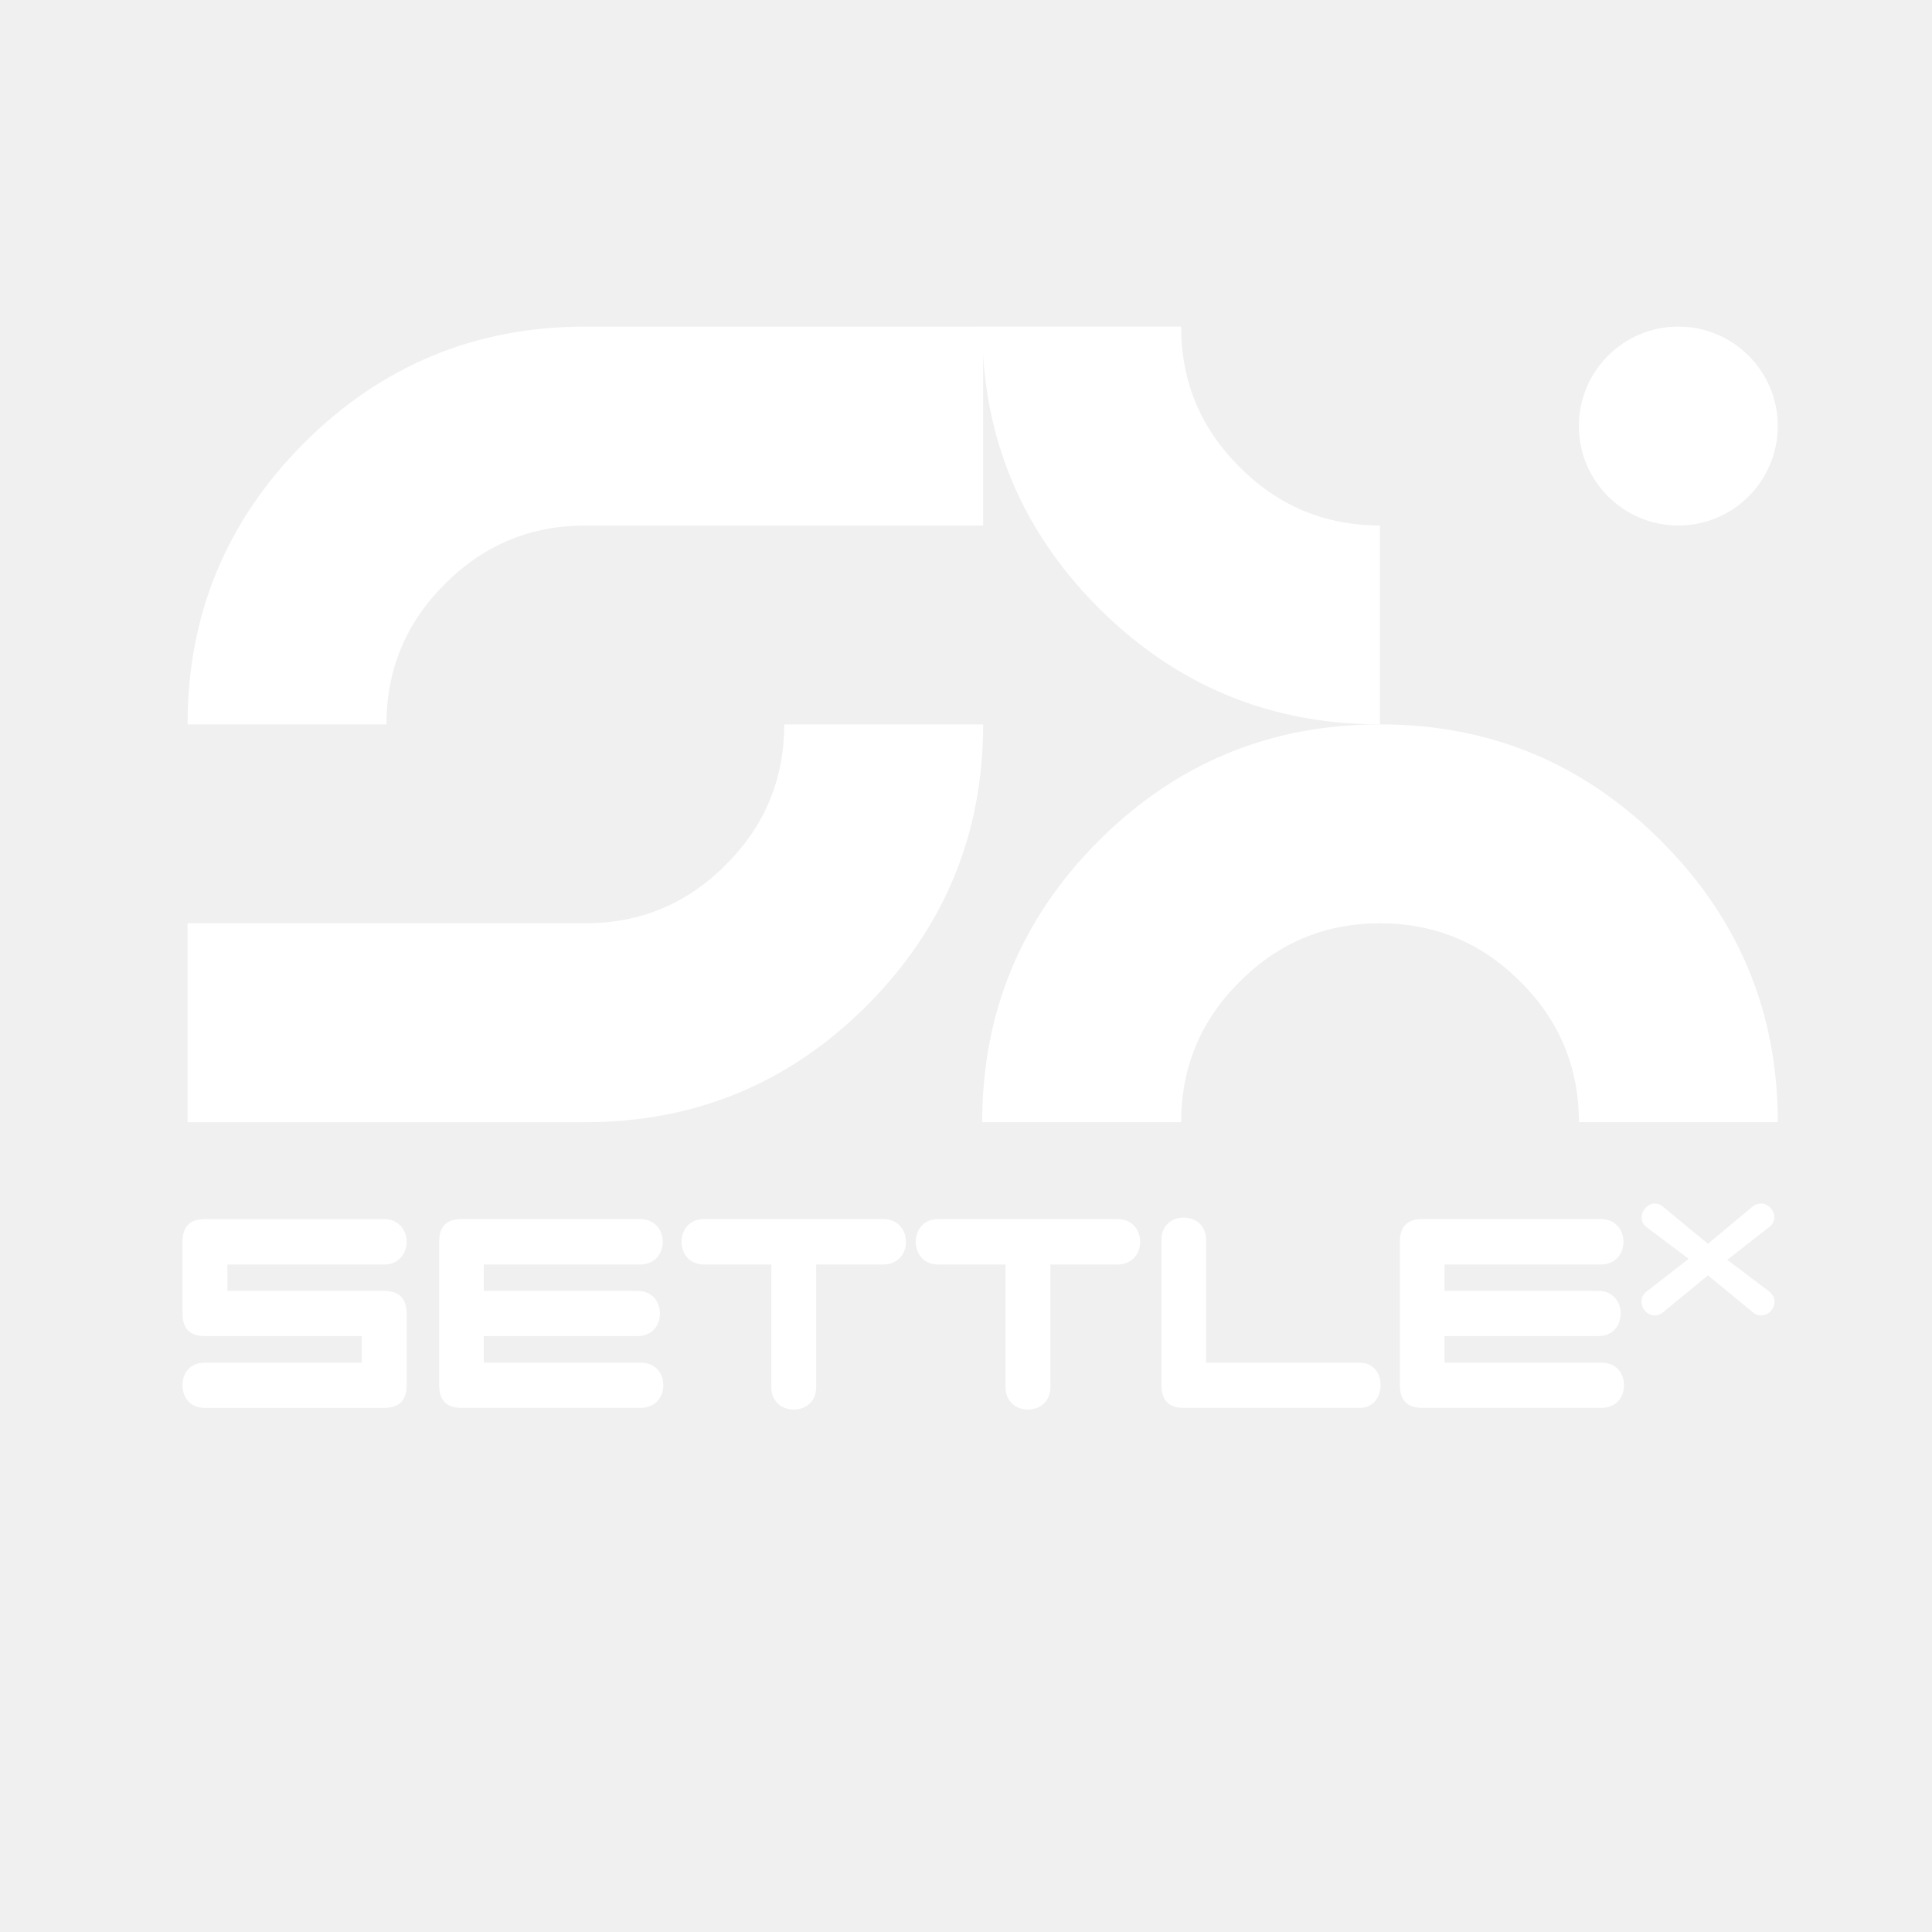
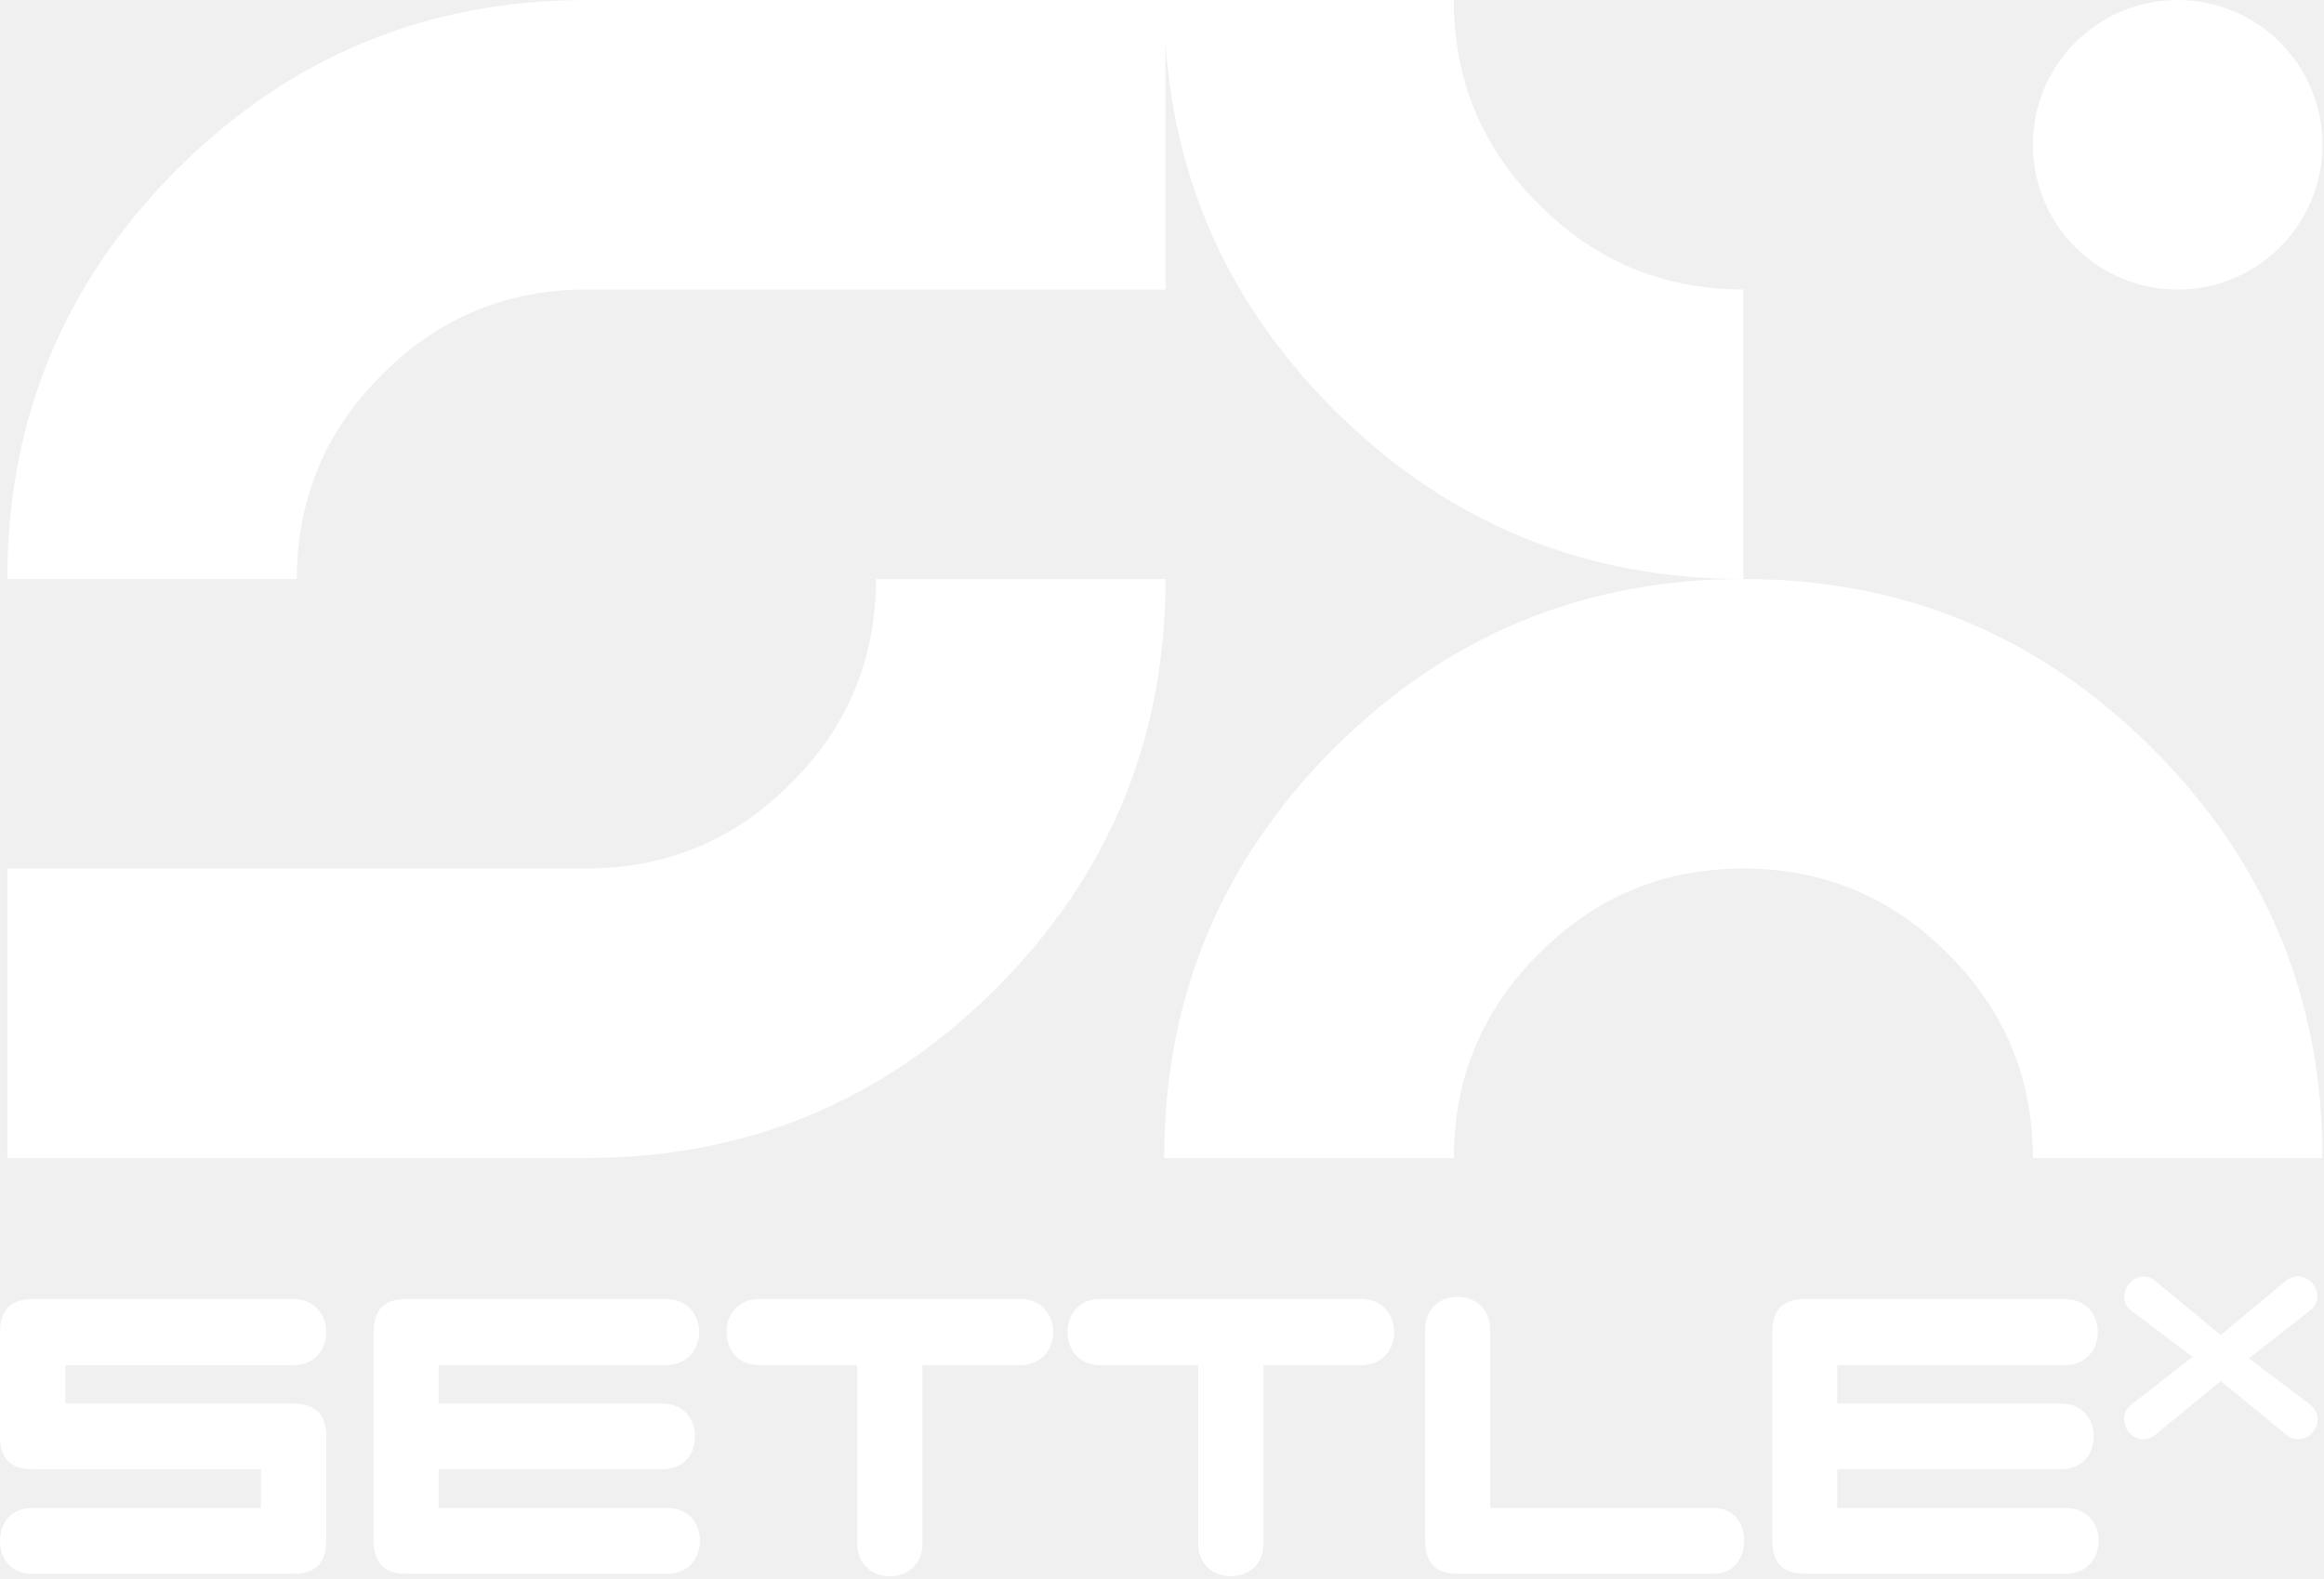
- <svg xmlns="http://www.w3.org/2000/svg" version="1.1" viewBox="0 0 800 800">
-   <defs>
-     <style>
-       .cls-1 {
-         fill: #fff;
-       }
-     </style>
-   </defs>
-   <g>
-     <g id="Layer_1">
-       <g>
-         <path class="cls-1" d="M77.66,464.67v-82.36h164.72c22.71,0,42.09-8.07,58.14-24.21,16.14-16.05,24.21-35.43,24.21-58.14h82.36c0,45.52-16.1,84.38-48.29,116.57-32.19,32.1-71,48.15-116.43,48.15H77.66Z" />
-         <path class="cls-1" d="M242.38,135.24c-45.52,0-84.38,16.1-116.57,48.29-32.1,32.19-48.15,71-48.15,116.43h82.36c0-22.71,8.07-42.09,24.21-58.14,16.05-16.14,35.43-24.21,58.14-24.21h164.72v-82.36h-164.72Z" />
-         <path class="cls-1" d="M406.71,135.24h82.36c0,22.71,8.07,42.09,24.21,58.14,16.05,16.14,35.43,24.21,58.14,24.21v82.36c-45.52,0-84.38-16.1-116.57-48.29-32.1-32.19-48.15-71-48.15-116.43" />
-         <path class="cls-1" d="M406.71,464.67c0-45.43,16.05-84.23,48.15-116.43,32.19-32.19,71.05-48.29,116.57-48.29s84.23,16.1,116.43,48.29c32.19,32.19,48.29,71,48.29,116.43h-82.36c0-22.71-8.07-42.09-24.21-58.14-16.05-16.14-35.43-24.21-58.14-24.21s-42.09,8.07-58.14,24.21c-16.14,16.05-24.21,35.43-24.21,58.14h-82.36" />
-         <rect class="cls-1" x="653.78" y="135.24" width="82.36" height="82.36" rx="41.18" ry="41.18" />
-         <g>
-           <path class="cls-1" d="M94.17,523.61v10.92h64.93c6.16,0,9.29,3.14,9.29,9.41v29.62c0,6.27-3.14,9.41-9.29,9.41h-74.34c-5.92,0-9.18-4.18-9.18-9.41s3.25-9.29,9.18-9.29h65.04v-11.03h-65.04c-6.16,0-9.18-3.14-9.18-9.29v-29.73c0-6.27,3.02-9.41,9.18-9.41h74.34c5.69,0,9.29,4.3,9.29,9.41s-3.6,9.41-9.29,9.41h-64.93Z" />
-           <path class="cls-1" d="M191.03,582.96c-6.16,0-9.18-3.14-9.18-9.41v-59.35c0-6.27,3.02-9.41,9.18-9.41h73.99c5.92,0,9.41,4.3,9.41,9.41s-3.48,9.41-9.41,9.41h-64.7v10.92h63.65c5.92,0,9.29,4.3,9.29,9.41s-3.37,9.29-9.29,9.29h-63.65v11.03h65.04c5.92,0,9.29,4.18,9.29,9.29s-3.37,9.41-9.29,9.41h-74.34Z" />
-           <path class="cls-1" d="M337.96,523.61v50.87c0,5.69-4.18,9.18-9.29,9.18s-9.29-3.48-9.29-9.18v-50.87h-27.88c-5.92,0-9.29-4.3-9.29-9.41s3.37-9.41,9.29-9.41h74.22c5.92,0,9.41,4.3,9.41,9.41s-3.48,9.41-9.41,9.41h-27.76Z" />
-           <path class="cls-1" d="M434.95,523.61v50.87c0,5.69-4.18,9.18-9.29,9.18s-9.29-3.48-9.29-9.18v-50.87h-27.88c-5.92,0-9.29-4.3-9.29-9.41s3.37-9.41,9.29-9.41h74.22c5.92,0,9.41,4.3,9.41,9.41s-3.48,9.41-9.41,9.41h-27.76Z" />
-           <path class="cls-1" d="M499.41,513.39v50.87h63.65c5.46,0,8.6,4.18,8.6,9.29s-3.14,9.41-8.6,9.41h-72.94c-6.16,0-9.18-3.14-9.18-9.41v-60.17c0-5.92,4.18-9.18,9.18-9.18s9.29,3.25,9.29,9.18Z" />
-           <path class="cls-1" d="M588.85,582.96c-6.16,0-9.18-3.14-9.18-9.41v-59.35c0-6.27,3.02-9.41,9.18-9.41h73.99c5.92,0,9.41,4.3,9.41,9.41s-3.49,9.41-9.41,9.41h-64.7v10.92h63.65c5.92,0,9.29,4.3,9.29,9.41s-3.37,9.29-9.29,9.29h-63.65v11.03h65.04c5.92,0,9.29,4.18,9.29,9.29s-3.37,9.41-9.29,9.41h-74.34Z" />
-           <path class="cls-1" d="M734.73,504.06c0,1.56-.75,2.98-2.17,4.06l-17.34,13.54,17.4,13.14c1.35,1.08,2.17,2.64,2.17,4.2,0,2.98-2.51,5.69-5.49,5.69-1.49,0-2.44-.41-3.39-1.22l-18.69-15.37-18.69,15.37c-1.08.88-2.37,1.22-3.39,1.22-2.91,0-5.42-2.71-5.42-5.69,0-1.56.54-2.98,2.1-4.2l17.4-13.54-17.34-13.07c-1.42-1.02-2.1-2.24-2.1-4.13,0-2.91,2.57-5.69,5.49-5.69,1.22,0,2.23.41,3.32,1.29l18.62,15.37,18.62-15.51c.88-.75,2.1-1.08,3.32-1.15,3.05,0,5.55,2.64,5.55,5.69Z" />
-         </g>
-       </g>
-     </g>
-   </g>
+ <svg xmlns="http://www.w3.org/2000/svg" width="661" height="449" viewBox="0 0 661 449" fill="none">
+   <path d="M2.08 329.44V247.08H166.8C189.51 247.08 208.89 239.01 224.94 222.87C241.08 206.82 249.15 187.44 249.15 164.73H331.51C331.51 210.25 315.41 249.11 283.22 281.3C251.03 313.4 212.22 329.45 166.79 329.45H2.08V329.44Z" fill="white" />
+   <path d="M166.8 0.01C121.28 0.01 82.42 16.11 50.23 48.3C18.13 80.49 2.08 119.3 2.08 164.73H84.44C84.44 142.02 92.51 122.64 108.65 106.59C124.7 90.45 144.08 82.38 166.79 82.38H331.51V0.02H166.79L166.8 0.01Z" fill="white" />
+   <path d="M331.13 0.01H413.49C413.49 22.72 421.56 42.1 437.7 58.15C453.75 74.29 473.13 82.36 495.84 82.36V164.72C450.32 164.72 411.46 148.62 379.27 116.43C347.17 84.24 331.12 45.43 331.12 0" fill="white" />
+   <path d="M331.13 329.44C331.13 284.01 347.18 245.21 379.28 213.01C411.47 180.82 450.33 164.72 495.85 164.72C541.37 164.72 580.08 180.82 612.28 213.01C644.47 245.2 660.57 284.01 660.57 329.44H578.21C578.21 306.73 570.14 287.35 554 271.3C537.95 255.16 518.57 247.09 495.86 247.09C473.15 247.09 453.77 255.16 437.72 271.3C421.58 287.35 413.51 306.73 413.51 329.44H331.15" fill="white" />
+   <path d="M660.56 41.19C660.56 18.447 642.123 0.01 619.38 0.01C596.637 0.01 578.2 18.447 578.2 41.19C578.2 63.933 596.637 82.37 619.38 82.37C642.123 82.37 660.56 63.933 660.56 41.19Z" fill="white" />
+   <path d="M18.59 388.38V399.3H83.52C89.68 399.3 92.81 402.44 92.81 408.71V438.33C92.81 444.6 89.67 447.74 83.52 447.74H9.18C3.26 447.74 0 443.56 0 438.33C0 433.1 3.25 429.04 9.18 429.04H74.22V418.01H9.18C3.02 418.01 0 414.87 0 408.72V378.99C0 372.72 3.02 369.58 9.18 369.58H83.52C89.21 369.58 92.81 373.88 92.81 378.99C92.81 384.1 89.21 388.4 83.52 388.4H18.59V388.38Z" fill="white" />
+   <path d="M115.45 447.73C109.29 447.73 106.27 444.59 106.27 438.32V378.97C106.27 372.7 109.29 369.56 115.45 369.56H189.44C195.36 369.56 198.85 373.86 198.85 378.97C198.85 384.08 195.37 388.38 189.44 388.38H124.74V399.3H188.39C194.31 399.3 197.68 403.6 197.68 408.71C197.68 413.82 194.31 418 188.39 418H124.74V429.03H189.78C195.7 429.03 199.07 433.21 199.07 438.32C199.07 443.43 195.7 447.73 189.78 447.73H115.44H115.45Z" fill="white" />
+   <path d="M262.38 388.38V439.25C262.38 444.94 258.2 448.43 253.09 448.43C247.98 448.43 243.8 444.95 243.8 439.25V388.38H215.92C210 388.38 206.63 384.08 206.63 378.97C206.63 373.86 210 369.56 215.92 369.56H290.14C296.06 369.56 299.55 373.86 299.55 378.97C299.55 384.08 296.07 388.38 290.14 388.38H262.38Z" fill="white" />
+   <path d="M359.37 388.38V439.25C359.37 444.94 355.19 448.43 350.08 448.43C344.97 448.43 340.79 444.95 340.79 439.25V388.38H312.91C306.99 388.38 303.62 384.08 303.62 378.97C303.62 373.86 306.99 369.56 312.91 369.56H387.13C393.05 369.56 396.54 373.86 396.54 378.97C396.54 384.08 393.06 388.38 387.13 388.38H359.37Z" fill="white" />
+   <path d="M423.83 378.16V429.03H487.48C492.94 429.03 496.08 433.21 496.08 438.32C496.08 443.43 492.94 447.73 487.48 447.73H414.54C408.38 447.73 405.36 444.59 405.36 438.32V378.15C405.36 372.23 409.54 368.97 414.54 368.97C419.54 368.97 423.83 372.22 423.83 378.15V378.16Z" fill="white" />
+   <path d="M513.27 447.73C507.11 447.73 504.09 444.59 504.09 438.32V378.97C504.09 372.7 507.11 369.56 513.27 369.56H587.26C593.18 369.56 596.67 373.86 596.67 378.97C596.67 384.08 593.18 388.38 587.26 388.38H522.56V399.3H586.21C592.13 399.3 595.5 403.6 595.5 408.71C595.5 413.82 592.13 418 586.21 418H522.56V429.03H587.6C593.52 429.03 596.89 433.21 596.89 438.32C596.89 443.43 593.52 447.73 587.6 447.73H513.26H513.27Z" fill="white" />
+   <path d="M659.15 368.83C659.15 370.39 658.4 371.81 656.98 372.89L639.64 386.43L657.04 399.57C658.39 400.65 659.21 402.21 659.21 403.77C659.21 406.75 656.7 409.46 653.72 409.46C652.23 409.46 651.28 409.05 650.33 408.24L631.64 392.87L612.95 408.24C611.87 409.12 610.58 409.46 609.56 409.46C606.65 409.46 604.14 406.75 604.14 403.77C604.14 402.21 604.68 400.79 606.24 399.57L623.64 386.03L606.3 372.96C604.88 371.94 604.2 370.72 604.2 368.83C604.2 365.92 606.77 363.14 609.69 363.14C610.91 363.14 611.92 363.55 613.01 364.43L631.63 379.8L650.25 364.29C651.13 363.54 652.35 363.21 653.57 363.14C656.62 363.14 659.12 365.78 659.12 368.83H659.15Z" fill="white" />
</svg>
